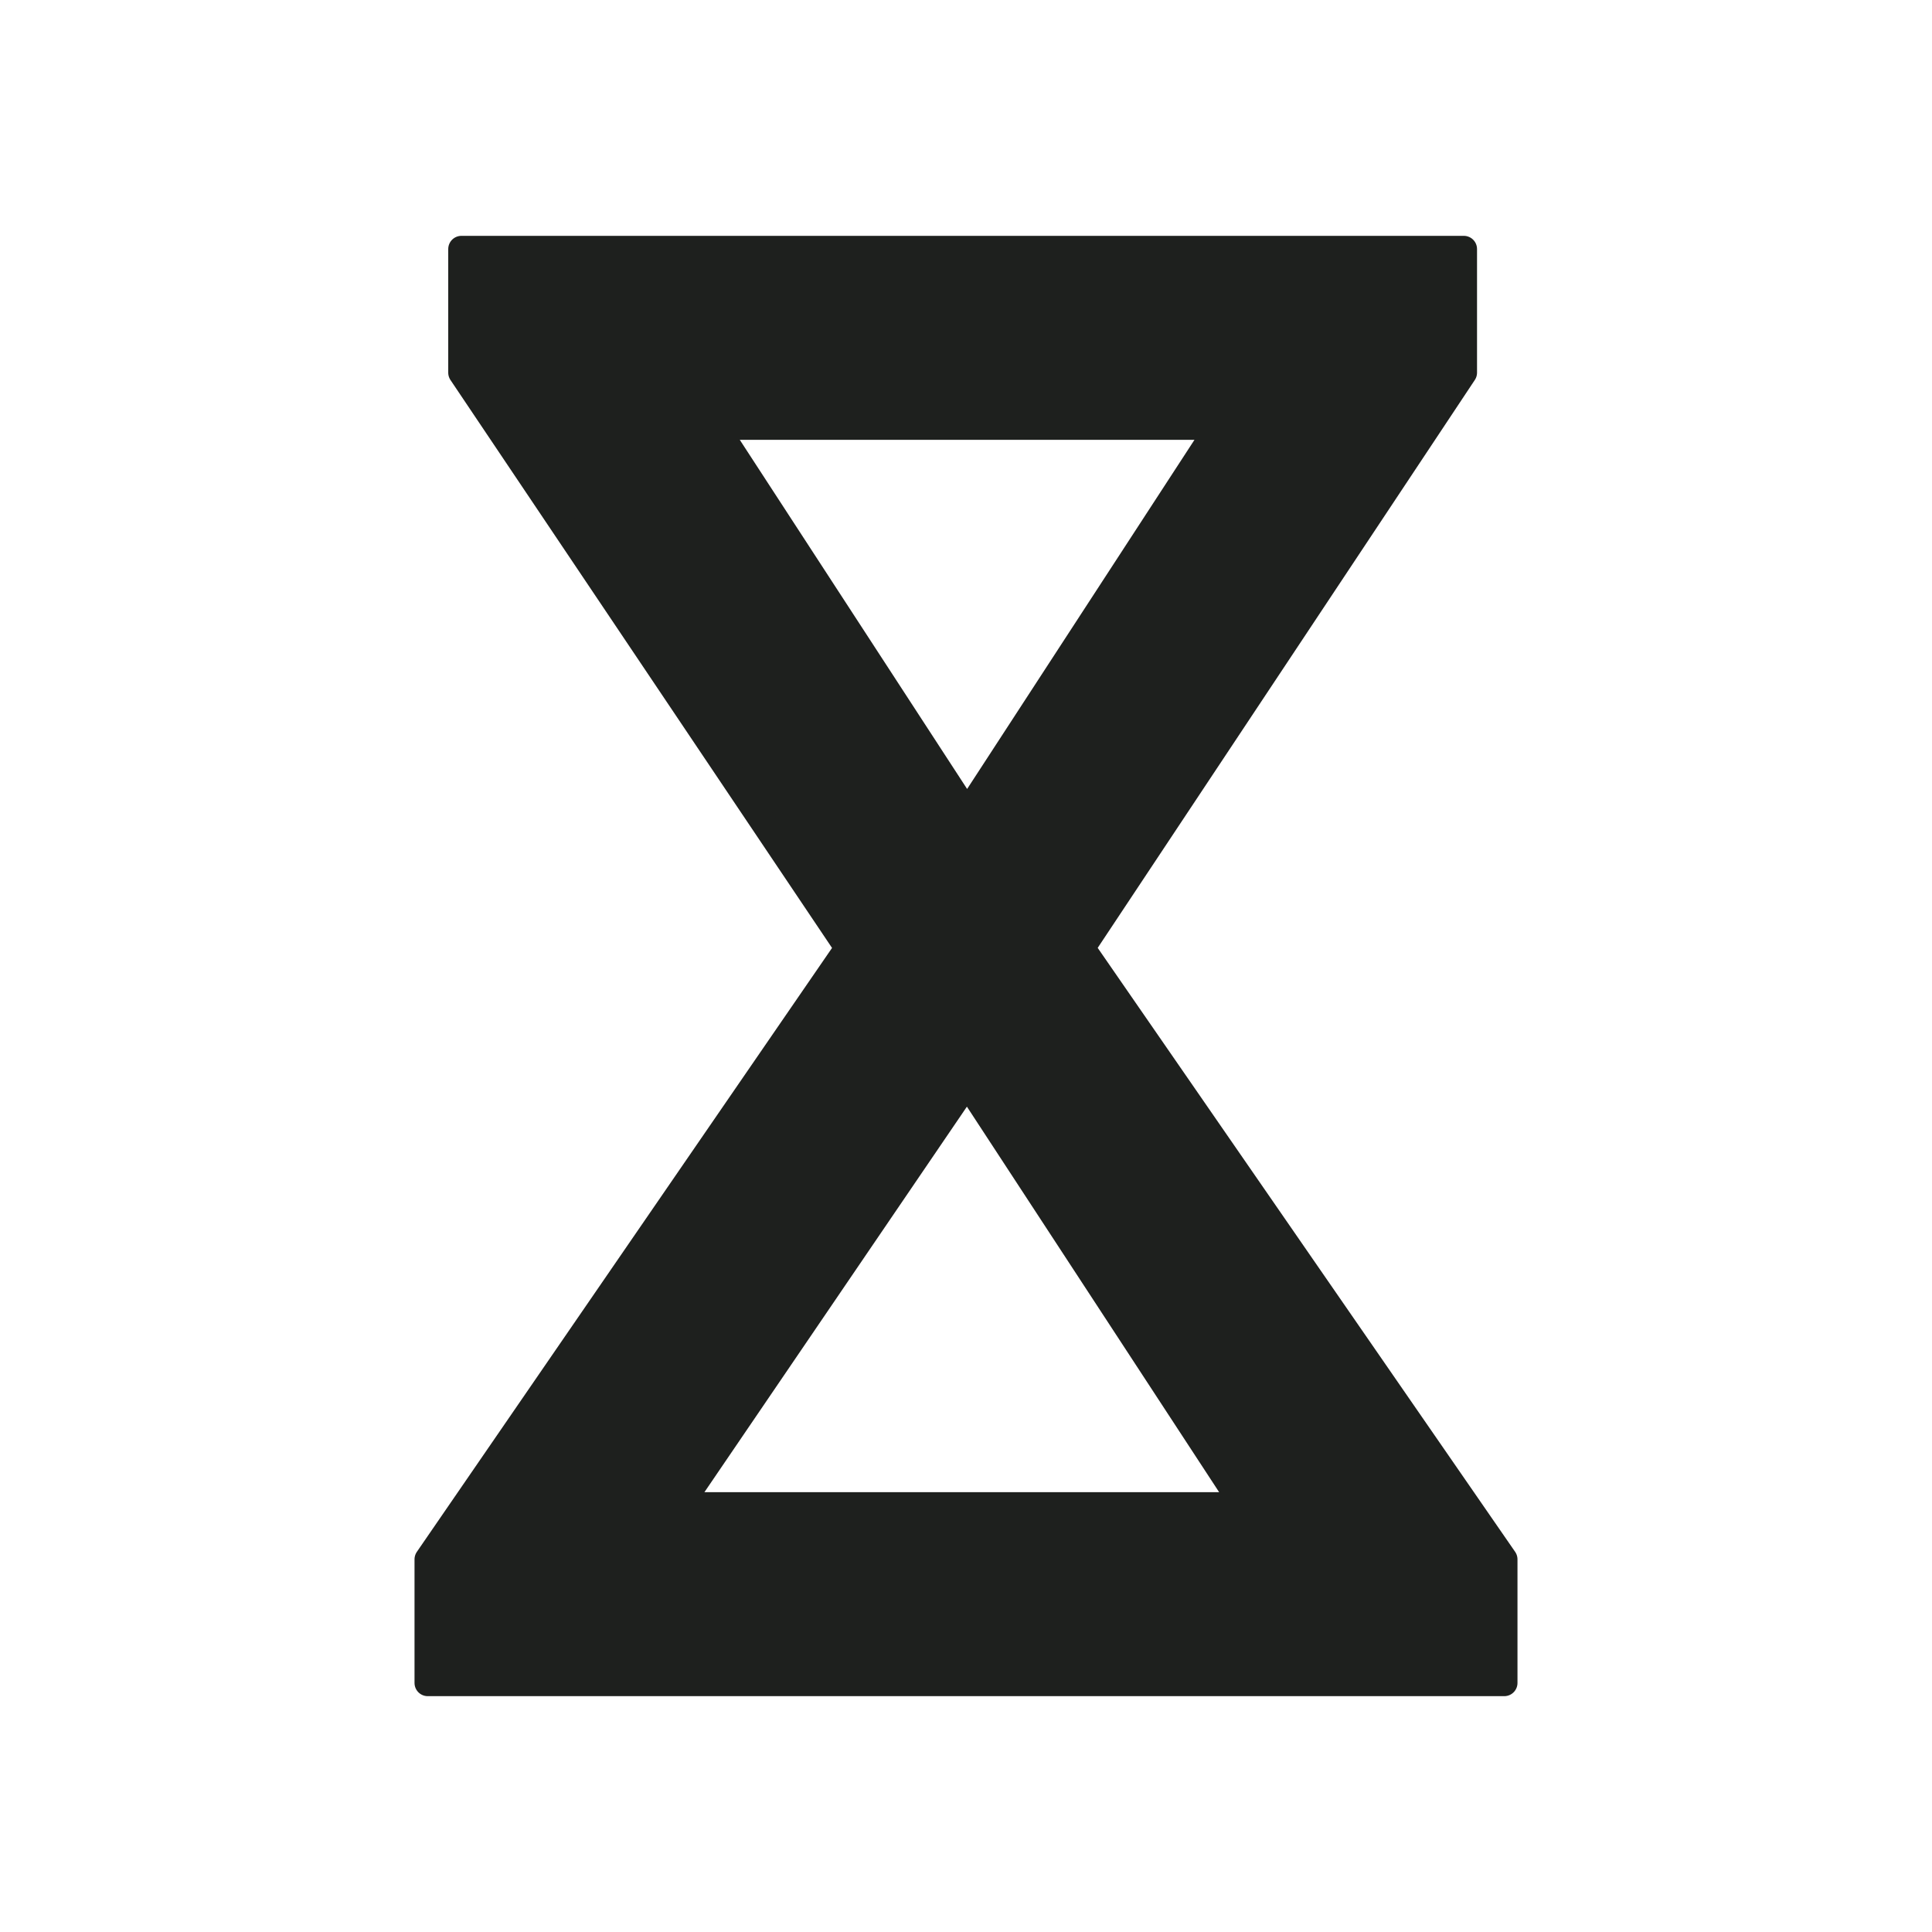
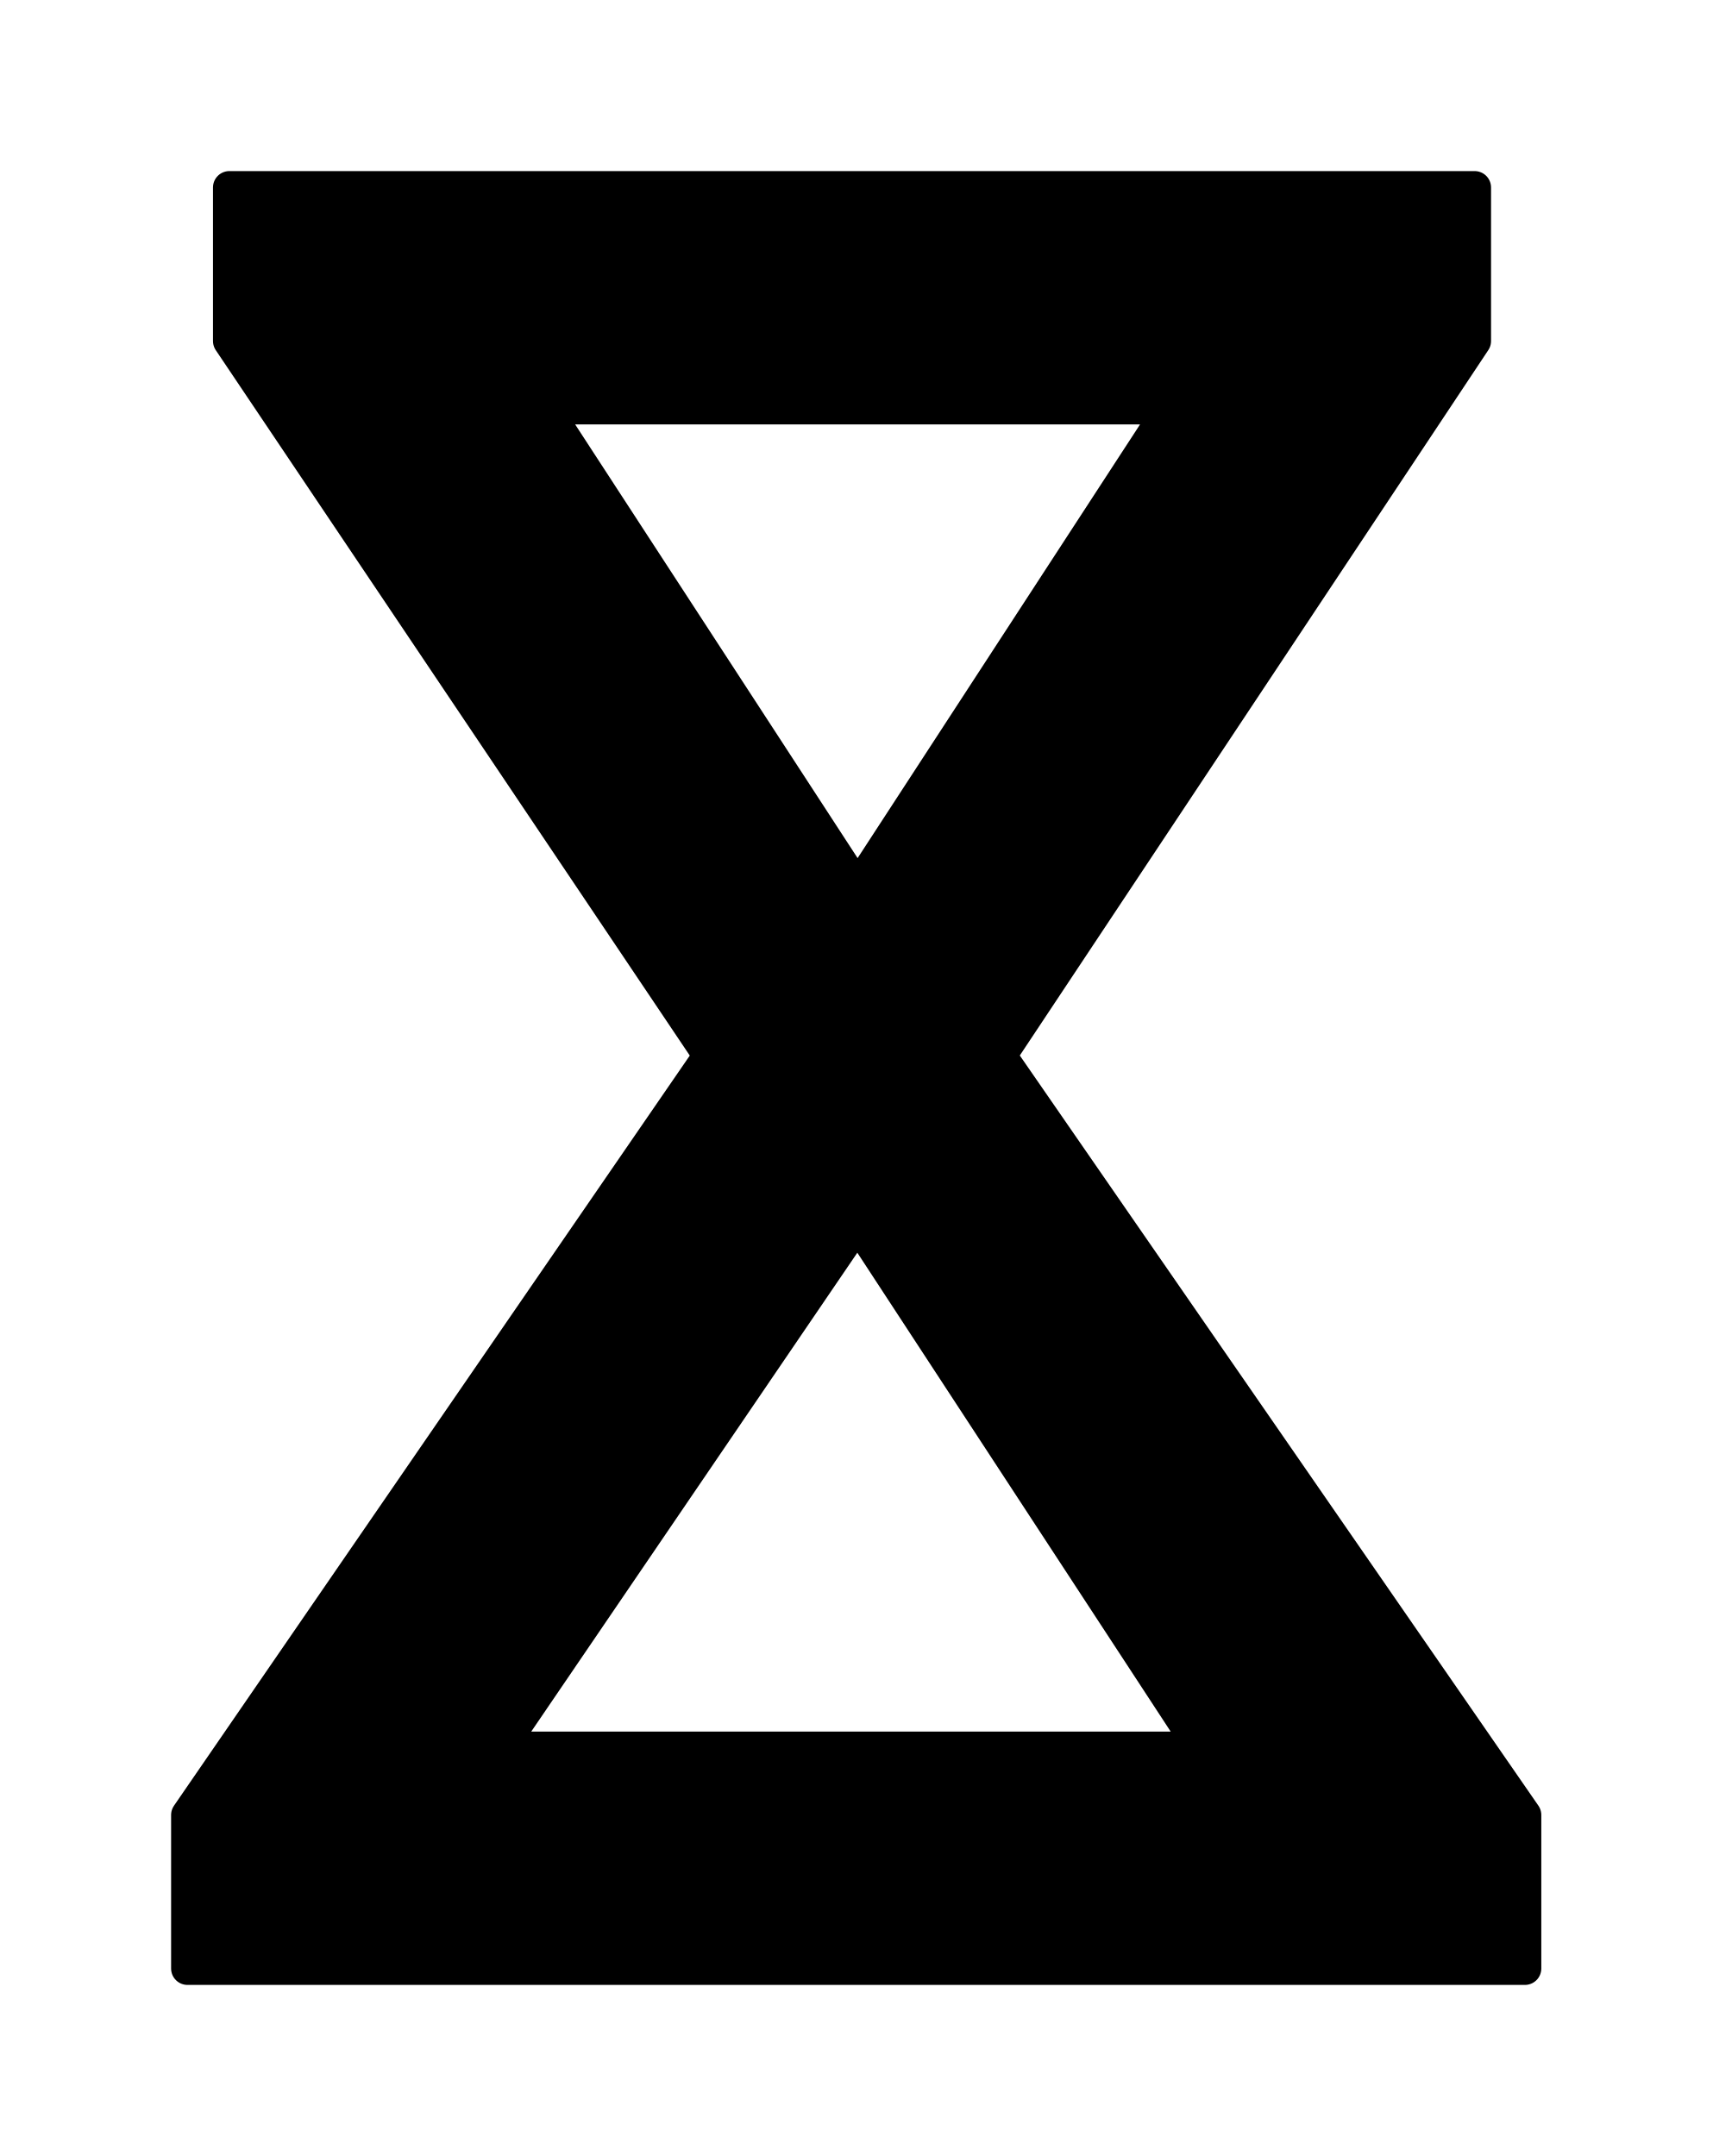
- <svg xmlns="http://www.w3.org/2000/svg" width="256" height="256" viewBox="0 0 256 256" role="img" aria-label="Old Permic bold 𐍮">
-   <path d="M56.676 223.0V206.621L112.365 125.618L61.143 49.379V33.0H193.964V49.379L143.337 125.618L199.324 206.621V223.0ZM128.149 107.749 161.503 56.527H94.795ZM128.149 143.486 90.03 199.473H164.779Z" fill="#1E201E" stroke="#1E201E" stroke-width="3.5" stroke-linejoin="round" stroke-linecap="round" />
+ <svg xmlns="http://www.w3.org/2000/svg" width="182.649" height="230" viewBox="36.676 13 182.649 230" role="img" aria-label="Old Permic bold 𐍮" preserveAspectRatio="xMidYMid meet">
+   <path d="M56.676 223.0V206.621L112.365 125.618L61.143 49.379V33.0H193.964V49.379L143.337 125.618L199.324 206.621V223.0ZM128.149 107.749 161.503 56.527H94.795ZM128.149 143.486 90.03 199.473H164.779Z" fill="#000" stroke="#000" stroke-width="3.5" stroke-linejoin="round" stroke-linecap="round" />
</svg>
